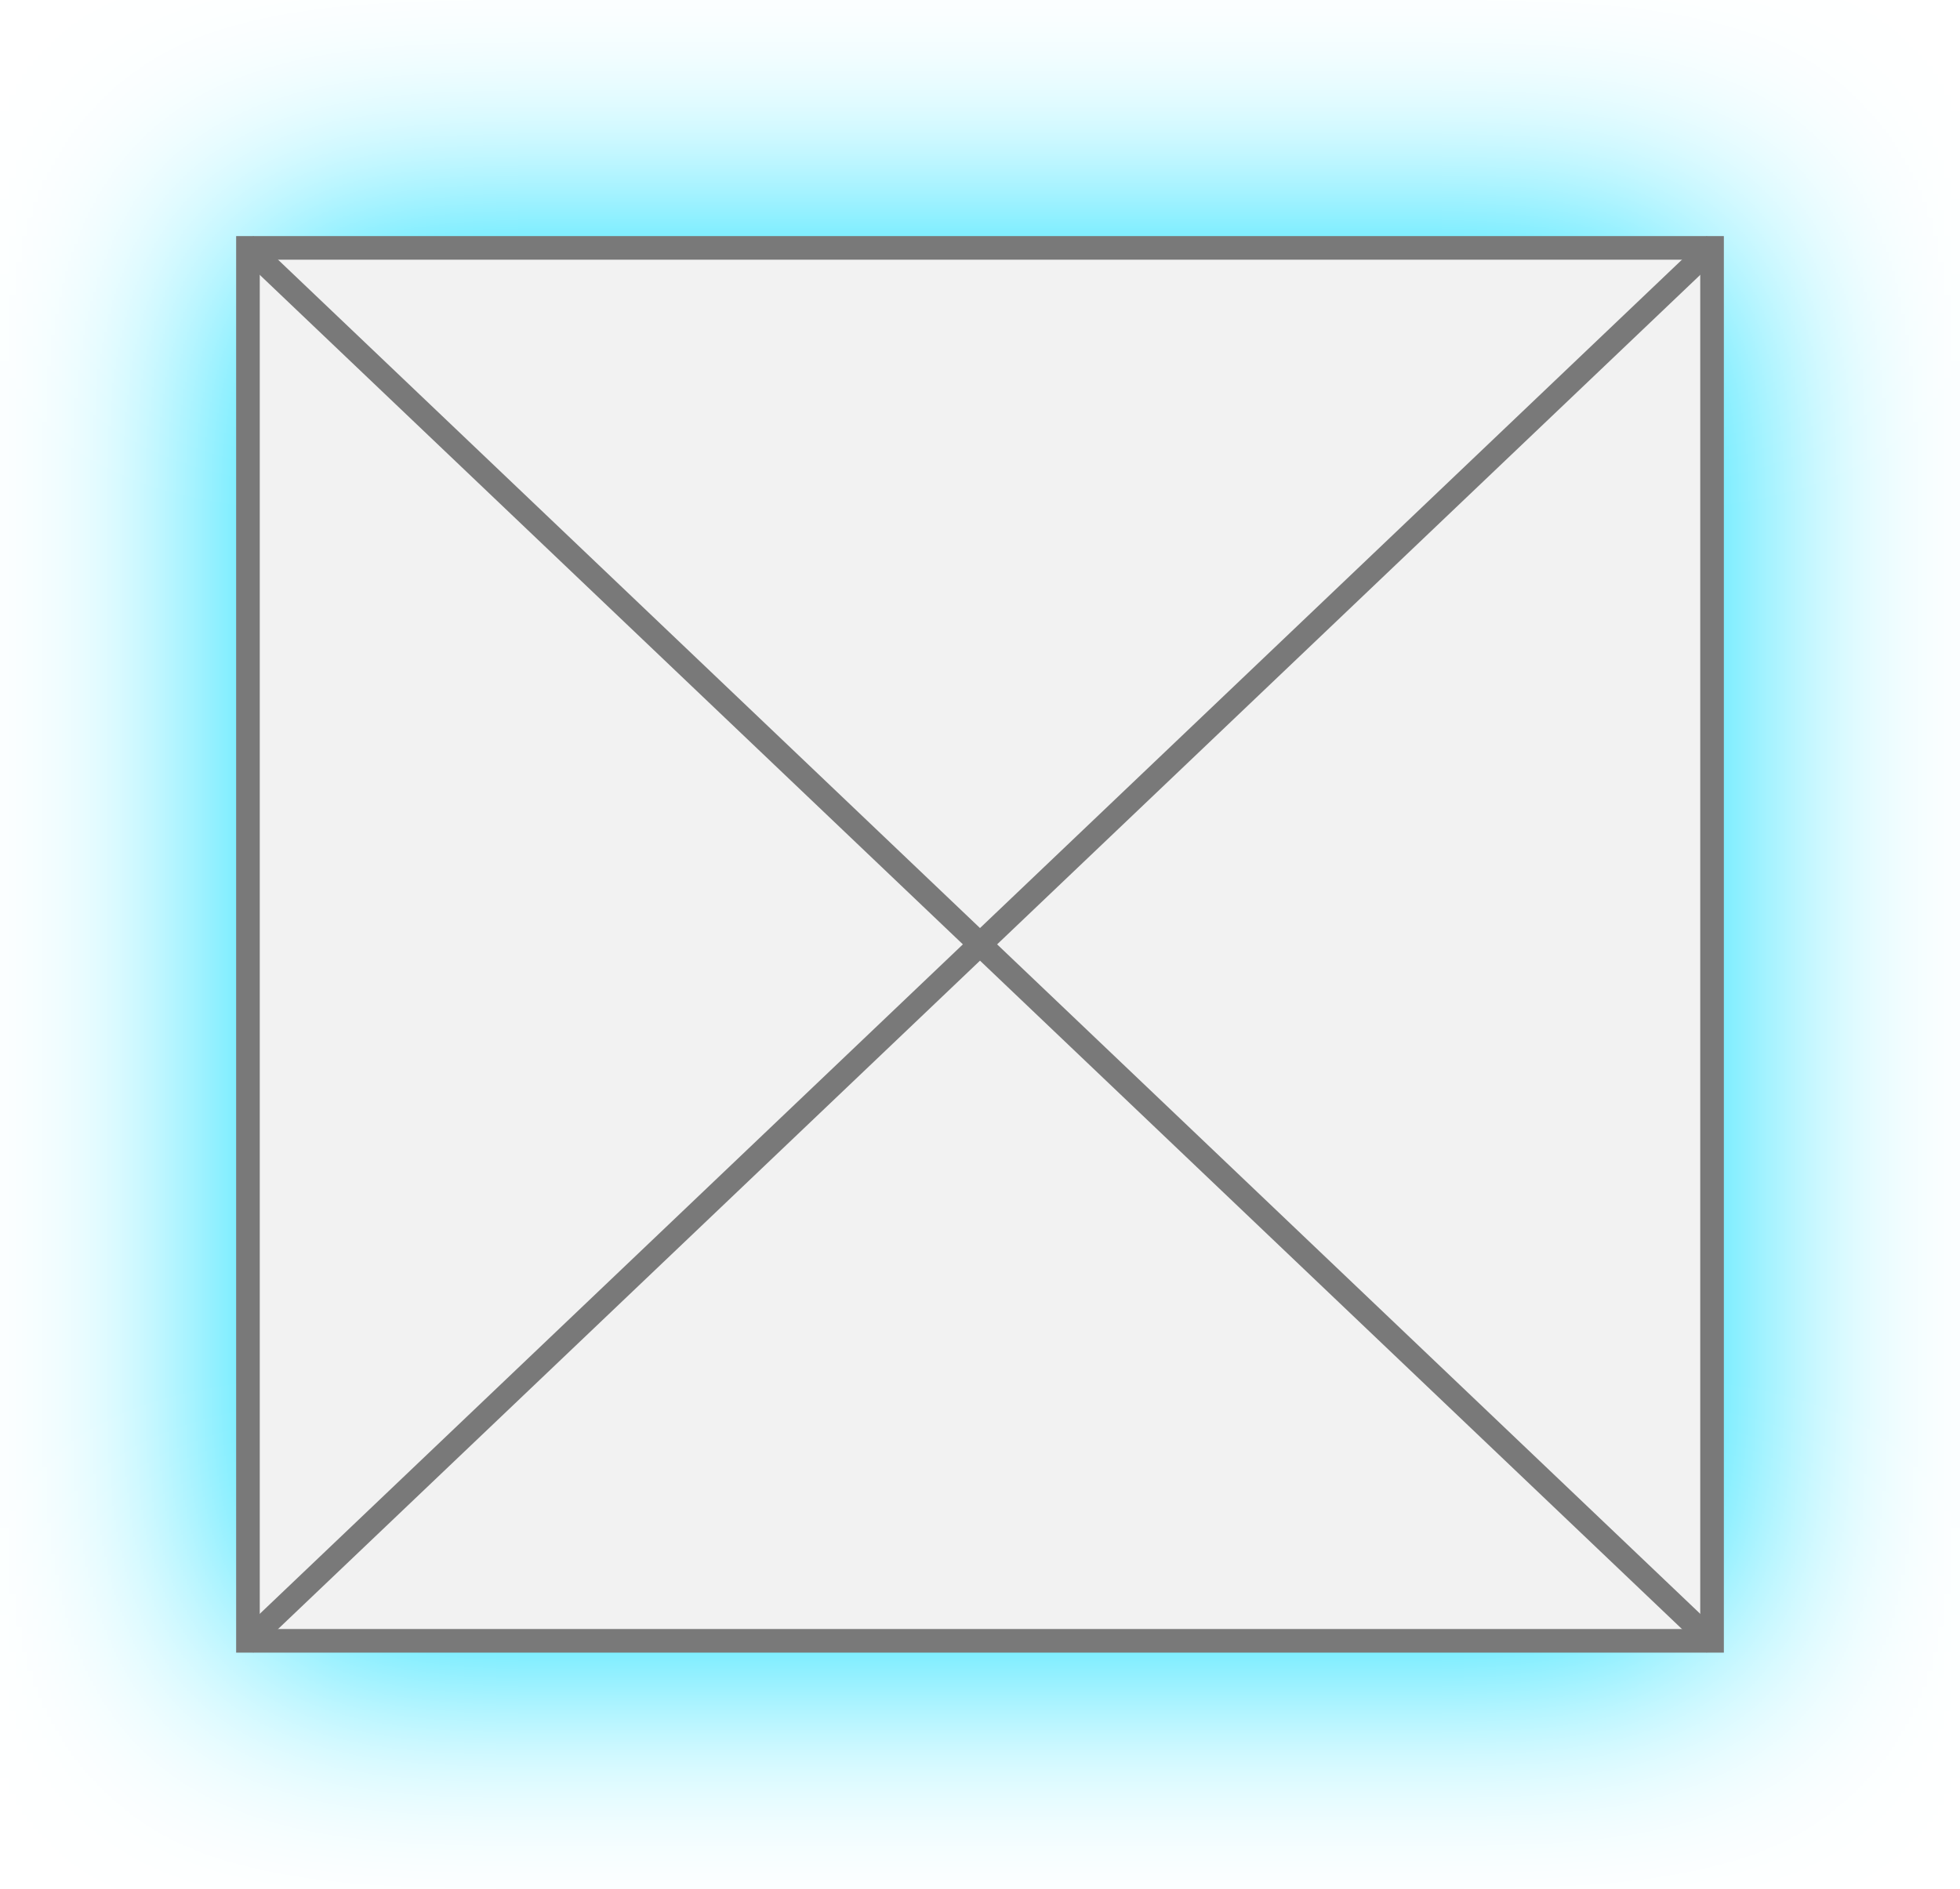
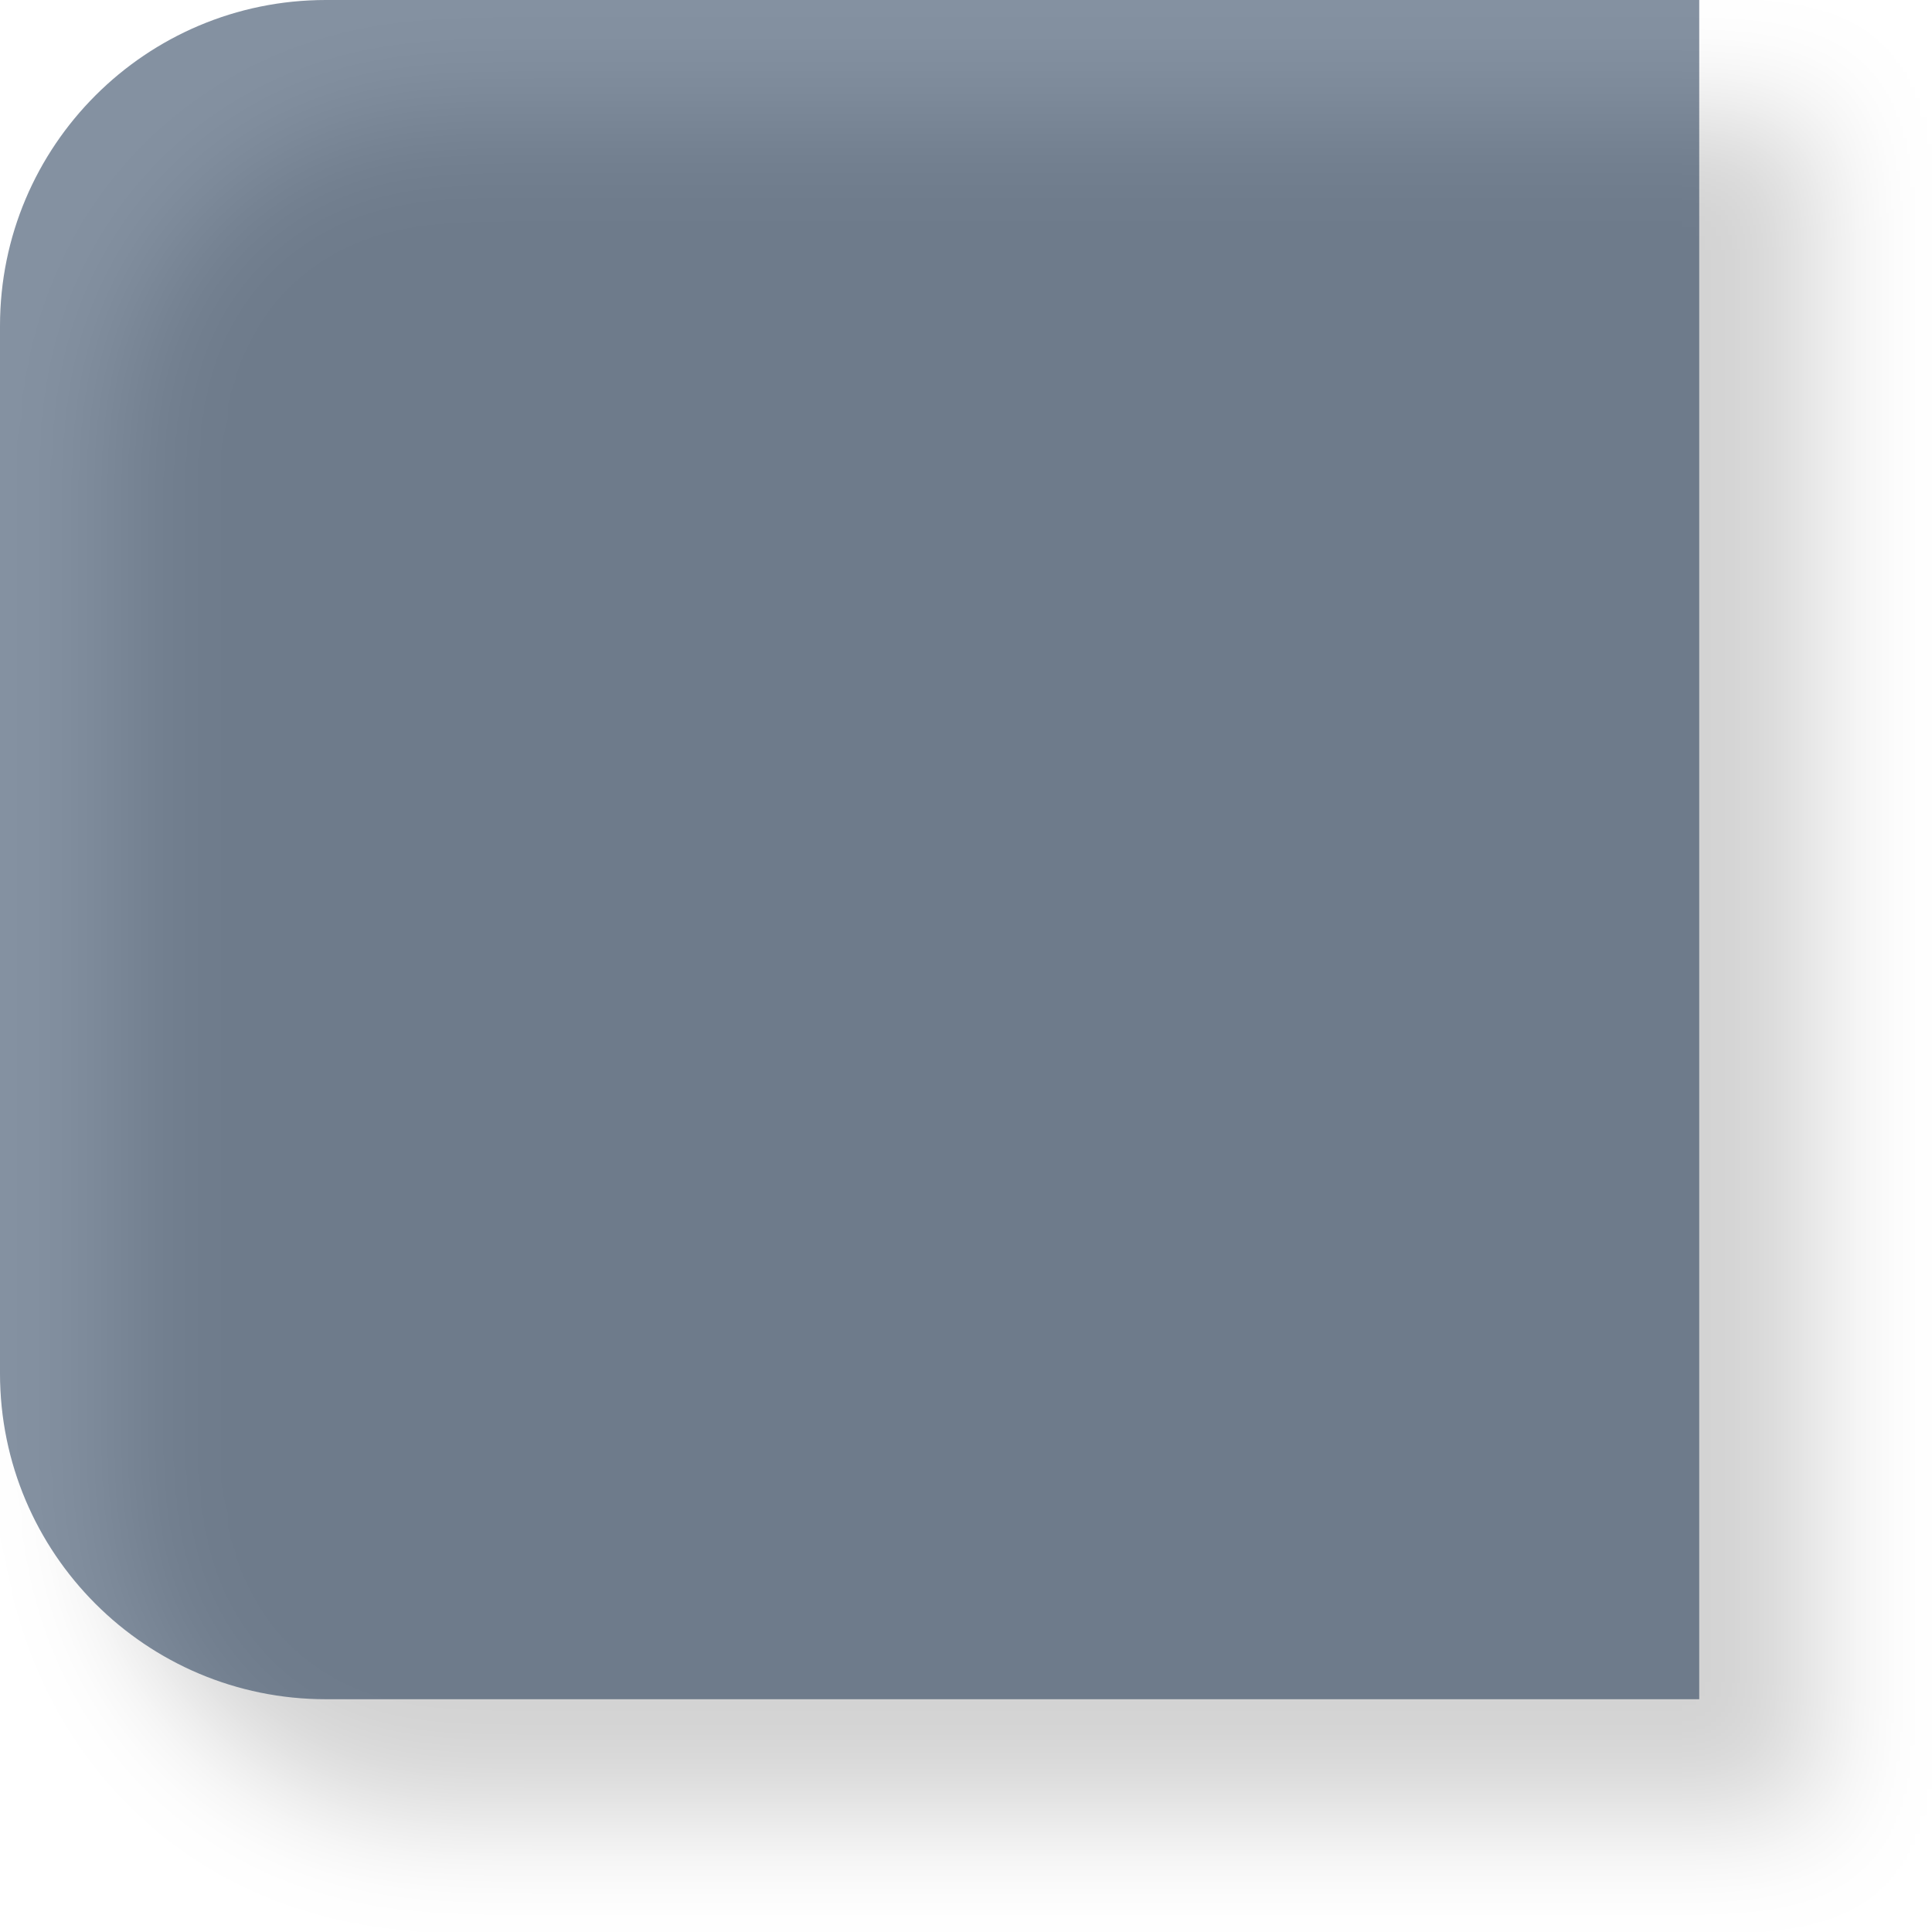
- <svg xmlns="http://www.w3.org/2000/svg" xmlns:xlink="http://www.w3.org/1999/xlink" version="1.1" width="83px" height="80px">
+ <svg xmlns="http://www.w3.org/2000/svg" xmlns:xlink="http://www.w3.org/1999/xlink" version="1.1" width="83px" height="83px">
  <defs>
-     <filter x="1496px" y="785px" width="83px" height="80px" filterUnits="userSpaceOnUse" id="filter141">
-       <feOffset dx="0" dy="0" in="SourceAlpha" result="shadowOffsetInner" />
-       <feGaussianBlur stdDeviation="5" in="shadowOffsetInner" result="shadowGaussian" />
+     <filter x="7px" y="258px" width="83px" height="83px" filterUnits="userSpaceOnUse" id="filter115">
+       <feOffset dx="5" dy="5" in="SourceAlpha" result="shadowOffsetInner" />
+       <feGaussianBlur stdDeviation="2.5" in="shadowOffsetInner" result="shadowGaussian" />
      <feComposite in2="shadowGaussian" operator="atop" in="SourceAlpha" result="shadowComposite" />
-       <feColorMatrix type="matrix" values="0 0 0 0 0  0 0 0 0 0.863  0 0 0 0 1  0 0 0 1 0  " in="shadowComposite" />
+       <feColorMatrix type="matrix" values="0 0 0 0 0  0 0 0 0 0  0 0 0 0 0  0 0 0 0.349 0  " in="shadowComposite" />
    </filter>
-     <g id="widget142">
-       <path d="M 1506.5 795.5  L 1568.5 795.5  L 1568.5 854.5  L 1506.5 854.5  L 1506.5 795.5  Z " fill-rule="nonzero" fill="#f2f2f2" stroke="none" />
-       <path d="M 1506.5 795.5  L 1568.5 795.5  L 1568.5 854.5  L 1506.5 854.5  L 1506.5 795.5  Z " stroke-width="1" stroke="#797979" fill="none" />
-       <path d="M 1506.38 795.362  L 1568.62 854.638  M 1568.62 795.362  L 1506.38 854.638  " stroke-width="1" stroke="#797979" fill="none" />
+     <g id="widget116">
+       <path d="M 7 272  A 14 14 0 0 1 21 258 L 80 258  L 80 331  L 21 331  A 14 14 0 0 1 7 317 L 7 272  Z " fill-rule="nonzero" fill="#0b2545" stroke="none" fill-opacity="0.502" />
    </g>
  </defs>
-   <g transform="matrix(1 0 0 1 -1496 -785 )">
-     <use xlink:href="#widget142" filter="url(#filter141)" />
-     <use xlink:href="#widget142" />
+   <g transform="matrix(1 0 0 1 -7 -258 )">
+     <use xlink:href="#widget116" filter="url(#filter115)" />
+     <use xlink:href="#widget116" />
  </g>
</svg>
